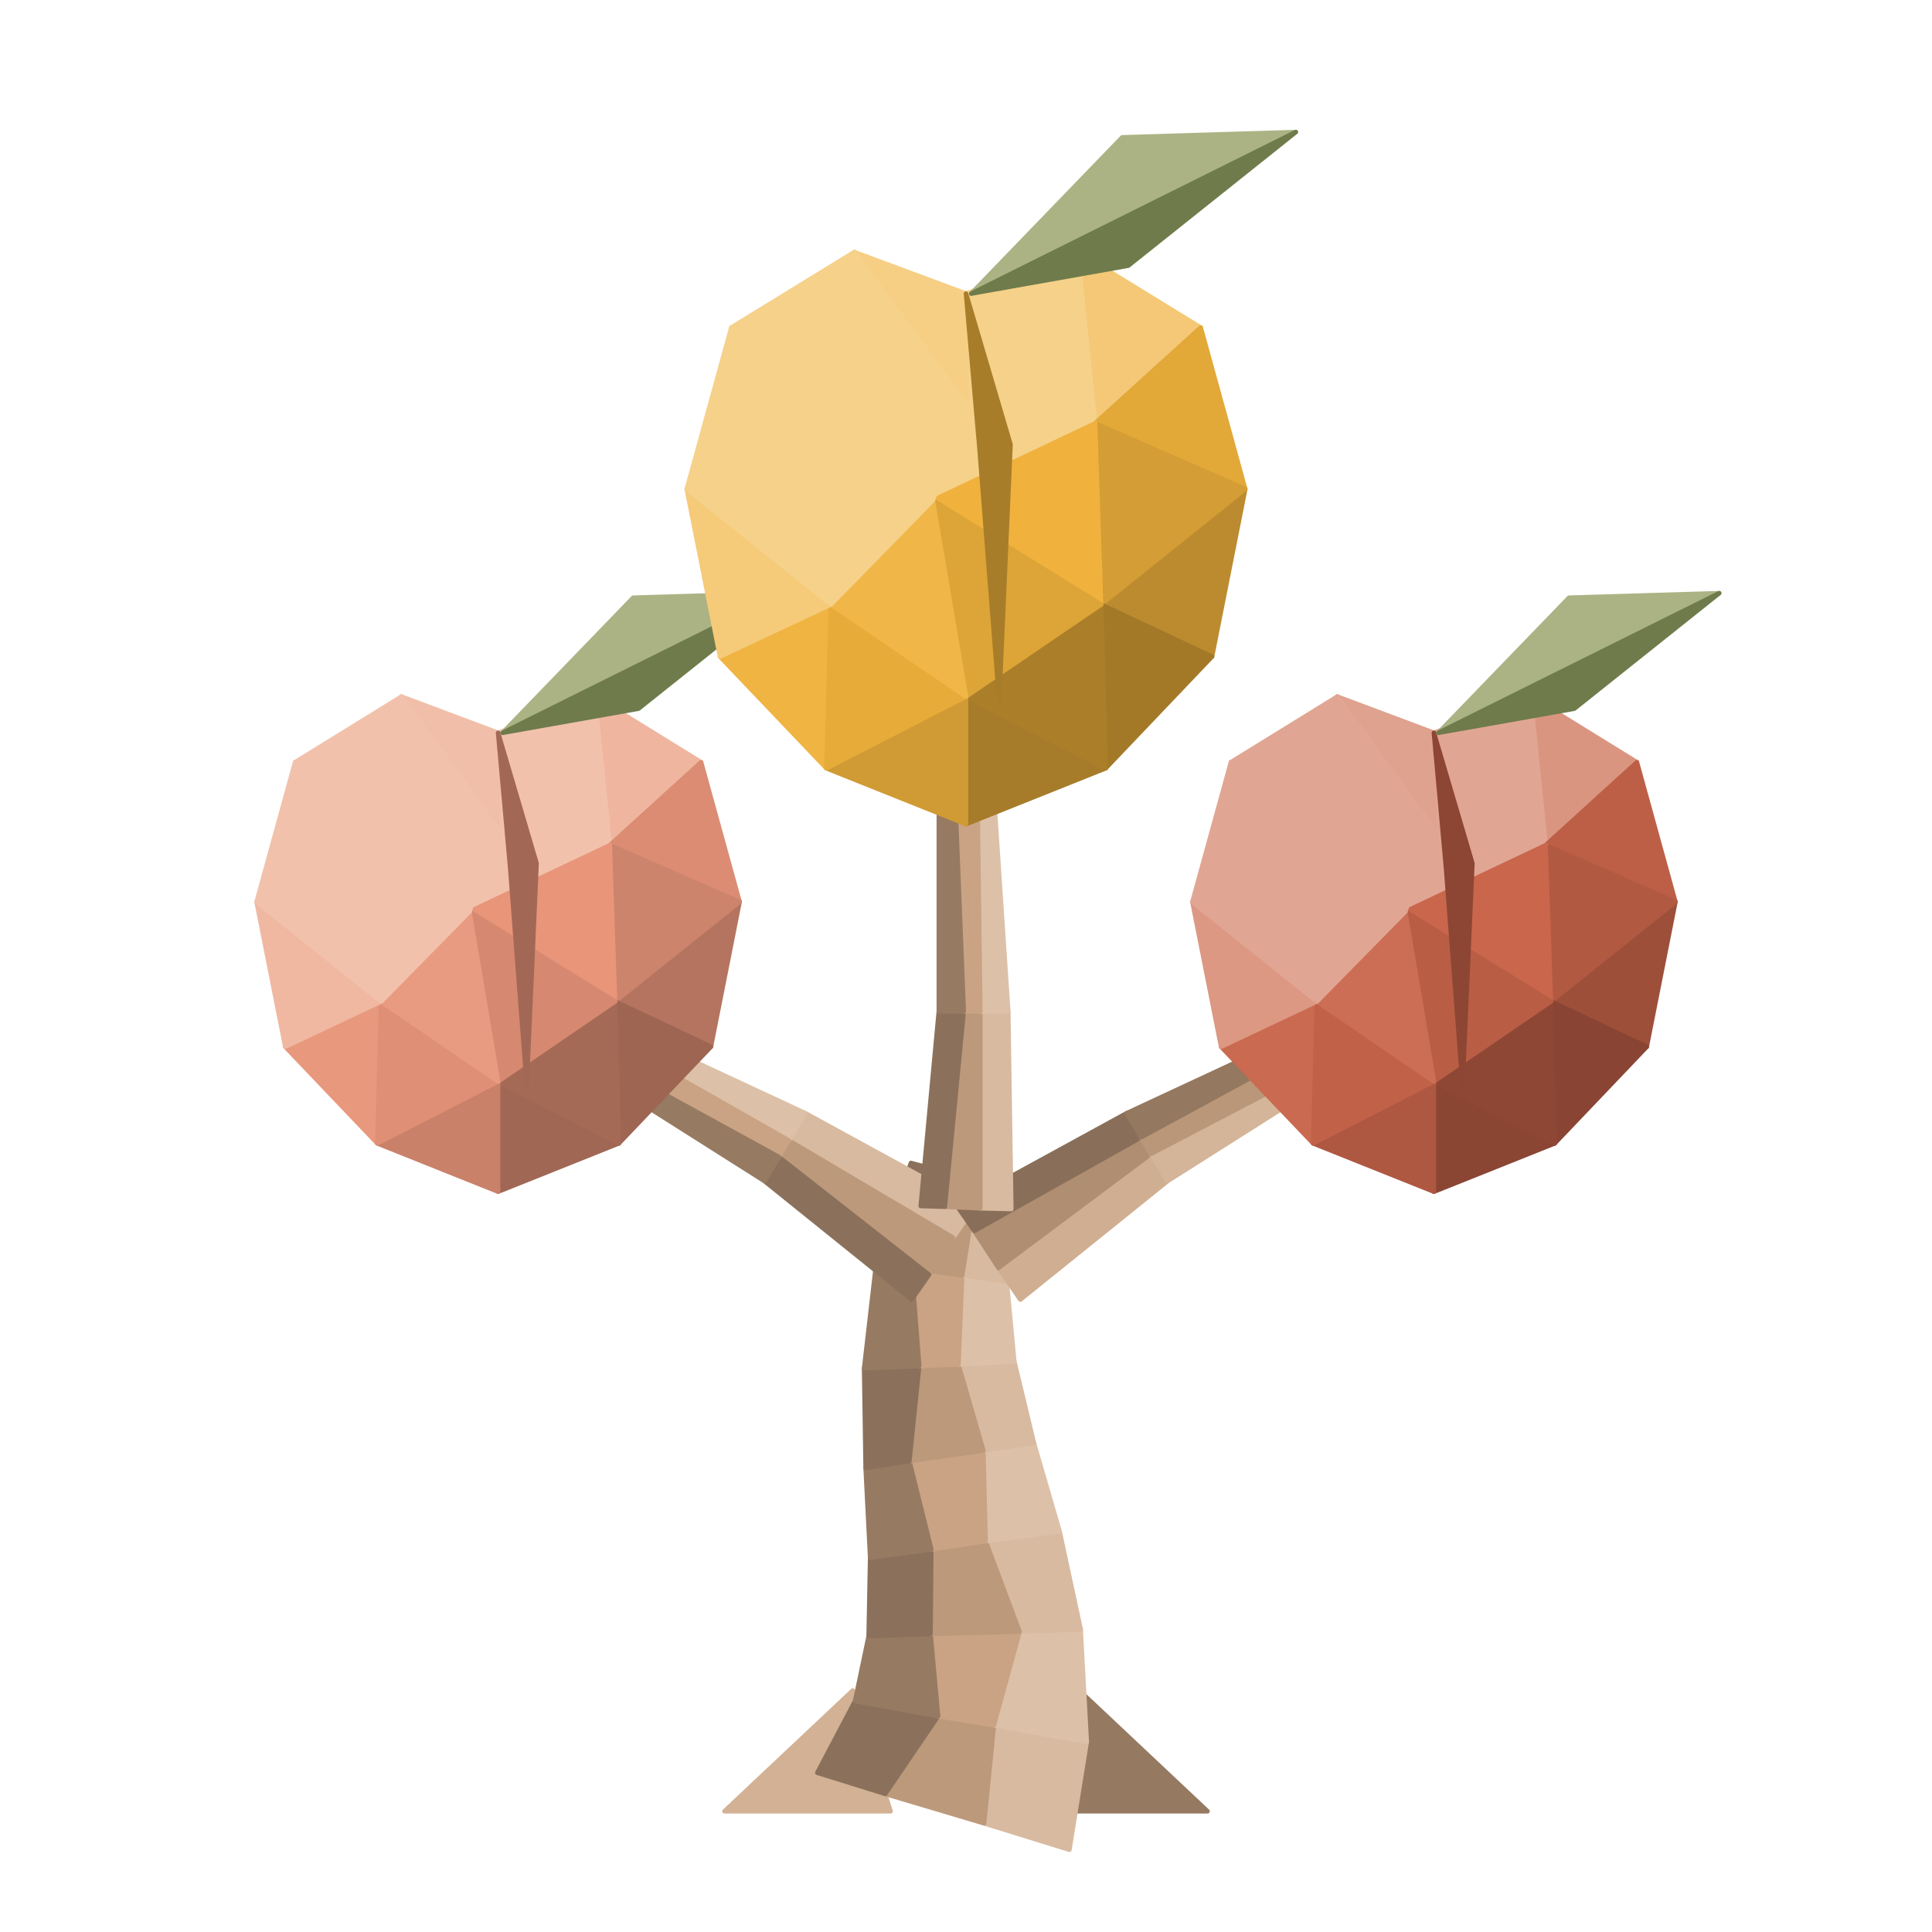
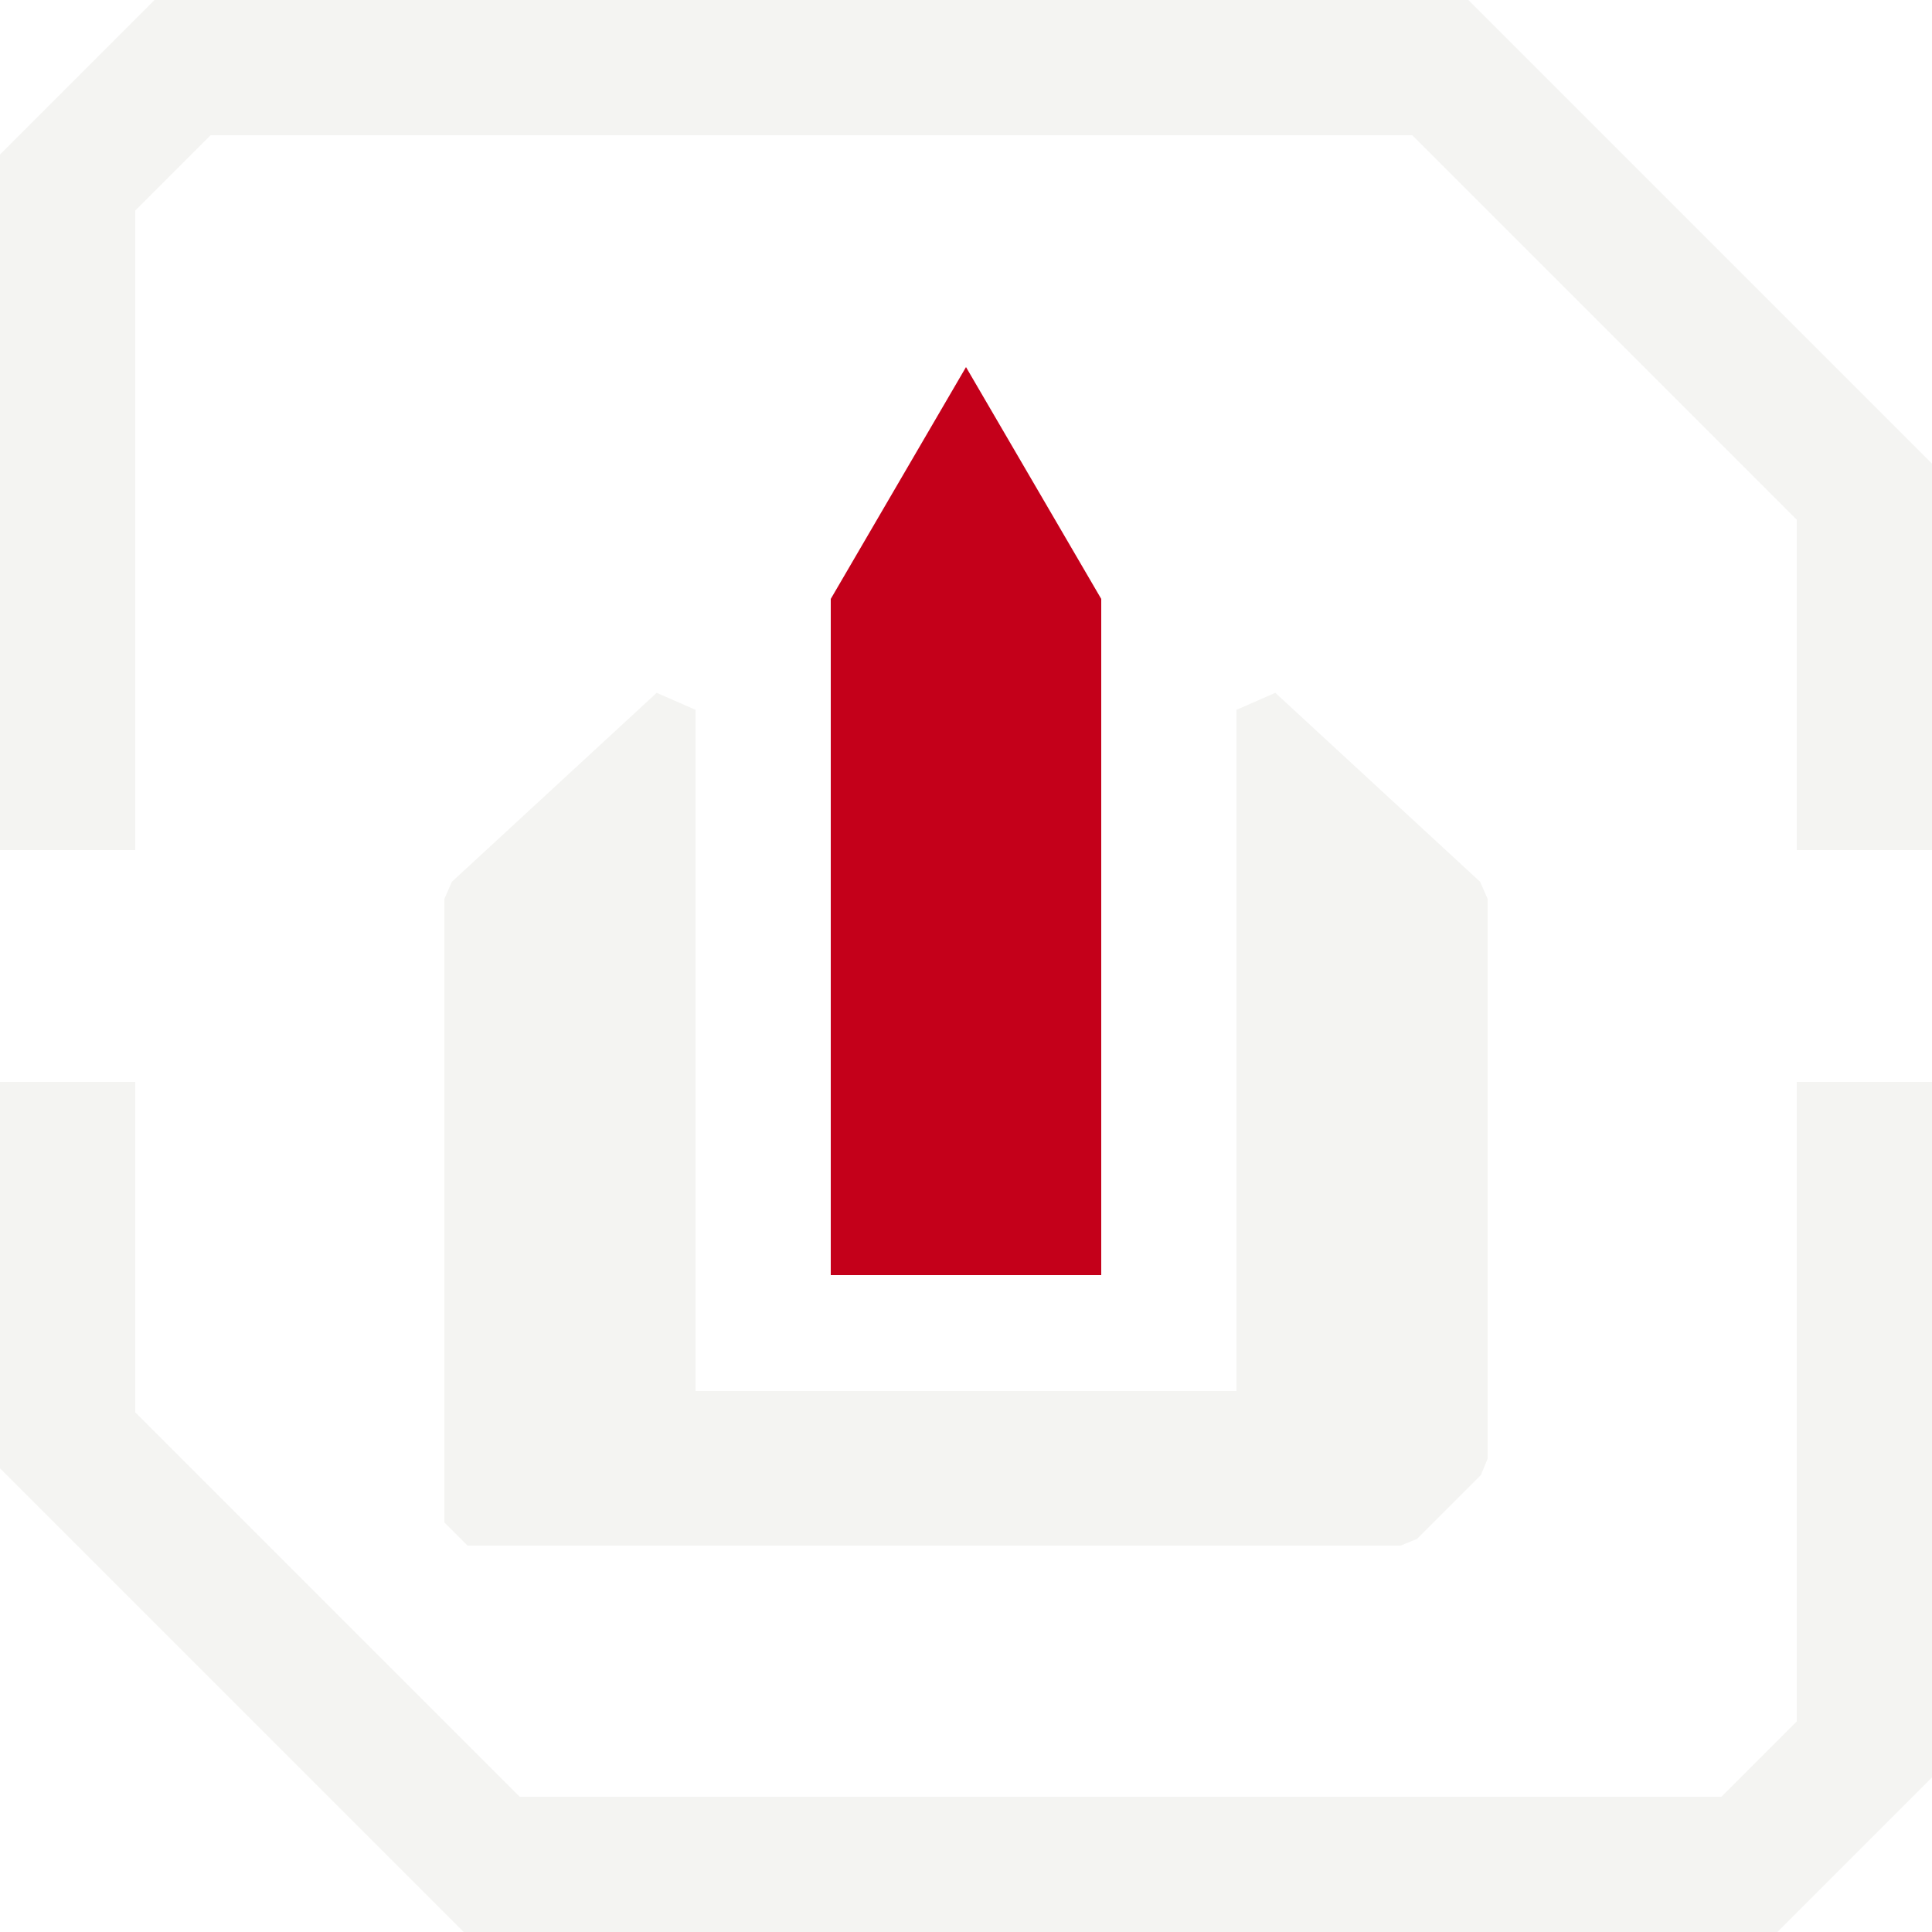
- <svg xmlns="http://www.w3.org/2000/svg" viewBox="0 0 256 256" width="256" height="256">
-   <polygon points="113.0,224.0 96.0,240.0 118.0,240.0" fill="#d2b194" stroke="#d2b194" stroke-width="0.6" stroke-linejoin="round" />
-   <polygon points="143.0,224.0 160.0,240.0 138.0,240.0" fill="#957961" stroke="#957961" stroke-width="0.6" stroke-linejoin="round" />
-   <polygon points="141.7,245.1 130.4,241.6 131.7,228.6 144.0,230.8" fill="#d8baa0" stroke="#d8baa0" stroke-width="0.6" stroke-linejoin="round" />
-   <polygon points="130.4,241.6 117.3,237.7 124.3,227.4 131.7,228.6" fill="#bd997b" stroke="#bd997b" stroke-width="0.6" stroke-linejoin="round" />
-   <polygon points="117.3,237.7 108.3,234.9 113.3,225.4 124.3,227.4" fill="#8b715b" stroke="#8b715b" stroke-width="0.6" stroke-linejoin="round" />
-   <polygon points="144.0,230.8 131.7,228.6 135.1,216.2 143.2,215.9" fill="#dcc1a8" stroke="#dcc1a8" stroke-width="0.6" stroke-linejoin="round" />
-   <polygon points="131.7,228.6 124.3,227.4 123.3,216.5 135.1,216.2" fill="#c9a383" stroke="#c9a383" stroke-width="0.6" stroke-linejoin="round" />
-   <polygon points="124.3,227.4 113.3,225.4 115.1,216.8 123.3,216.5" fill="#977a62" stroke="#977a62" stroke-width="0.6" stroke-linejoin="round" />
-   <polygon points="143.2,215.9 135.1,216.2 130.6,204.2 140.4,202.9" fill="#d8baa0" stroke="#d8baa0" stroke-width="0.6" stroke-linejoin="round" />
-   <polygon points="135.1,216.2 123.3,216.5 123.4,205.3 130.6,204.2" fill="#bd997b" stroke="#bd997b" stroke-width="0.6" stroke-linejoin="round" />
-   <polygon points="123.3,216.5 115.1,216.8 115.3,206.4 123.4,205.3" fill="#8b715b" stroke="#8b715b" stroke-width="0.6" stroke-linejoin="round" />
-   <polygon points="140.4,202.9 130.6,204.2 130.3,192.2 137.0,191.2" fill="#dcc1a8" stroke="#dcc1a8" stroke-width="0.6" stroke-linejoin="round" />
-   <polygon points="130.6,204.2 123.4,205.3 120.5,193.6 130.3,192.2" fill="#c9a383" stroke="#c9a383" stroke-width="0.6" stroke-linejoin="round" />
-   <polygon points="123.4,205.3 115.3,206.4 114.7,194.5 120.5,193.6" fill="#977a62" stroke="#977a62" stroke-width="0.6" stroke-linejoin="round" />
-   <polygon points="137.0,191.2 130.3,192.2 127.0,180.8 134.4,180.4" fill="#d8baa0" stroke="#d8baa0" stroke-width="0.6" stroke-linejoin="round" />
-   <polygon points="130.3,192.2 120.5,193.6 121.8,181.0 127.0,180.8" fill="#bd997b" stroke="#bd997b" stroke-width="0.6" stroke-linejoin="round" />
-   <polygon points="120.5,193.6 114.7,194.5 114.5,181.3 121.8,181.0" fill="#8b715b" stroke="#8b715b" stroke-width="0.6" stroke-linejoin="round" />
-   <polygon points="134.4,180.4 127.0,180.8 127.5,169.0 133.4,169.8" fill="#dcc1a8" stroke="#dcc1a8" stroke-width="0.6" stroke-linejoin="round" />
-   <polygon points="127.0,180.8 121.8,181.0 120.8,168.1 127.5,169.0" fill="#c9a383" stroke="#c9a383" stroke-width="0.6" stroke-linejoin="round" />
-   <polygon points="121.8,181.0 114.5,181.3 116.1,167.4 120.8,168.1" fill="#977a62" stroke="#977a62" stroke-width="0.6" stroke-linejoin="round" />
-   <polygon points="133.4,169.8 127.5,169.0 129.5,156.4 135.3,157.9" fill="#d8baa0" stroke="#d8baa0" stroke-width="0.6" stroke-linejoin="round" />
-   <polygon points="127.5,169.0 120.8,168.1 126.0,155.5 129.5,156.4" fill="#bd997b" stroke="#bd997b" stroke-width="0.6" stroke-linejoin="round" />
-   <polygon points="120.8,168.1 116.1,167.4 120.7,154.1 126.0,155.5" fill="#8b715b" stroke="#8b715b" stroke-width="0.6" stroke-linejoin="round" />
-   <polygon points="129.2,159.8 126.3,164.0 104.5,151.1 106.7,147.5" fill="#d8baa0" stroke="#d8baa0" stroke-width="0.6" stroke-linejoin="round" />
-   <polygon points="126.3,164.0 123.1,168.9 103.2,153.3 104.5,151.1" fill="#bd997b" stroke="#bd997b" stroke-width="0.6" stroke-linejoin="round" />
-   <polygon points="123.1,168.9 120.8,172.2 101.3,156.5 103.2,153.3" fill="#8b715b" stroke="#8b715b" stroke-width="0.6" stroke-linejoin="round" />
-   <polygon points="106.7,147.5 104.5,151.1 82.7,138.7 83.7,136.8" fill="#dcc1a8" stroke="#dcc1a8" stroke-width="0.6" stroke-linejoin="round" />
-   <polygon points="104.5,151.1 103.2,153.3 81.3,141.3 82.7,138.7" fill="#c9a383" stroke="#c9a383" stroke-width="0.6" stroke-linejoin="round" />
-   <polygon points="103.2,153.3 101.3,156.5 80.3,143.2 81.3,141.3" fill="#977a62" stroke="#977a62" stroke-width="0.6" stroke-linejoin="round" />
-   <polygon points="135.2,172.2 132.3,168.0 152.5,152.9 154.7,156.5" fill="#d0ae91" stroke="#d0ae91" stroke-width="0.6" stroke-linejoin="round" />
-   <polygon points="132.3,168.0 129.1,163.1 151.2,150.7 152.5,152.9" fill="#b08e72" stroke="#b08e72" stroke-width="0.6" stroke-linejoin="round" />
-   <polygon points="129.1,163.1 126.8,159.8 149.3,147.5 151.2,150.7" fill="#896f59" stroke="#896f59" stroke-width="0.6" stroke-linejoin="round" />
-   <polygon points="154.7,156.5 152.5,152.9 174.7,141.3 175.7,143.2" fill="#d4b599" stroke="#d4b599" stroke-width="0.6" stroke-linejoin="round" />
-   <polygon points="152.5,152.9 151.2,150.7 173.3,138.7 174.7,141.3" fill="#bb9779" stroke="#bb9779" stroke-width="0.6" stroke-linejoin="round" />
-   <polygon points="151.2,150.7 149.3,147.5 172.3,136.8 173.3,138.7" fill="#947860" stroke="#947860" stroke-width="0.6" stroke-linejoin="round" />
-   <polygon points="134.0,160.2 129.9,160.1 129.9,134.0 133.6,134.0" fill="#d8baa0" stroke="#d8baa0" stroke-width="0.6" stroke-linejoin="round" />
-   <polygon points="129.9,160.1 125.2,159.9 127.7,134.0 129.9,134.0" fill="#bd997b" stroke="#bd997b" stroke-width="0.6" stroke-linejoin="round" />
-   <polygon points="125.2,159.9 122.0,159.8 124.4,134.0 127.7,134.0" fill="#8b715b" stroke="#8b715b" stroke-width="0.6" stroke-linejoin="round" />
-   <polygon points="133.6,134.0 129.9,134.0 129.5,103.9 131.6,103.9" fill="#dcc1a8" stroke="#dcc1a8" stroke-width="0.6" stroke-linejoin="round" />
-   <polygon points="129.9,134.0 127.7,134.0 126.5,104.1 129.5,103.9" fill="#c9a383" stroke="#c9a383" stroke-width="0.6" stroke-linejoin="round" />
-   <polygon points="127.7,134.0 124.4,134.0 124.4,104.1 126.5,104.1" fill="#977a62" stroke="#977a62" stroke-width="0.6" stroke-linejoin="round" />
-   <polygon points="66.0,97.1 78.8,92.3 66.0,109.9" fill="#f2c1ac" stroke="#f2c1ac" stroke-width="0.6" stroke-linejoin="round" />
-   <polygon points="78.8,92.3 92.9,101.0 80.8,112.0" fill="#efb59f" stroke="#efb59f" stroke-width="0.6" stroke-linejoin="round" />
-   <polygon points="78.8,92.3 80.8,112.0 66.0,109.9" fill="#f2c1ac" stroke="#f2c1ac" stroke-width="0.6" stroke-linejoin="round" />
-   <polygon points="92.9,101.0 98.0,119.5 80.8,112.0" fill="#db8c73" stroke="#db8c73" stroke-width="0.6" stroke-linejoin="round" />
-   <polygon points="98.0,119.5 94.2,138.7 81.5,132.7" fill="#b5745f" stroke="#b5745f" stroke-width="0.6" stroke-linejoin="round" />
-   <polygon points="98.0,119.5 81.5,132.7 80.8,112.0" fill="#cd846c" stroke="#cd846c" stroke-width="0.6" stroke-linejoin="round" />
-   <polygon points="94.2,138.7 82.0,151.5 81.5,132.7" fill="#9e6553" stroke="#9e6553" stroke-width="0.6" stroke-linejoin="round" />
-   <polygon points="82.0,151.5 66.0,157.9 66.0,143.3" fill="#a06754" stroke="#a06754" stroke-width="0.6" stroke-linejoin="round" />
-   <polygon points="82.0,151.5 66.0,143.3 81.5,132.7" fill="#a56a56" stroke="#a56a56" stroke-width="0.6" stroke-linejoin="round" />
-   <polygon points="66.0,157.9 50.0,151.5 66.0,143.3" fill="#c98169" stroke="#c98169" stroke-width="0.6" stroke-linejoin="round" />
-   <polygon points="50.0,151.5 37.8,138.7 50.5,132.7" fill="#e8987d" stroke="#e8987d" stroke-width="0.6" stroke-linejoin="round" />
-   <polygon points="50.0,151.5 50.5,132.7 66.0,143.3" fill="#df8f75" stroke="#df8f75" stroke-width="0.6" stroke-linejoin="round" />
-   <polygon points="37.8,138.7 34.0,119.5 50.5,132.7" fill="#f0b7a1" stroke="#f0b7a1" stroke-width="0.6" stroke-linejoin="round" />
-   <polygon points="34.0,119.5 39.1,101.0 51.2,112.0" fill="#f2c1ac" stroke="#f2c1ac" stroke-width="0.6" stroke-linejoin="round" />
-   <polygon points="34.0,119.5 51.2,112.0 50.5,132.7" fill="#f2c1ac" stroke="#f2c1ac" stroke-width="0.6" stroke-linejoin="round" />
-   <polygon points="39.1,101.0 53.2,92.3 51.2,112.0" fill="#f2c1ac" stroke="#f2c1ac" stroke-width="0.6" stroke-linejoin="round" />
-   <polygon points="53.2,92.3 66.0,97.1 66.0,109.9" fill="#f1bea9" stroke="#f1bea9" stroke-width="0.6" stroke-linejoin="round" />
-   <polygon points="53.2,92.3 66.0,109.9 51.2,112.0" fill="#f2c1ac" stroke="#f2c1ac" stroke-width="0.6" stroke-linejoin="round" />
-   <polygon points="66.0,109.9 80.8,112.0 62.2,120.8" fill="#f2c1ac" stroke="#f2c1ac" stroke-width="0.6" stroke-linejoin="round" />
-   <polygon points="80.8,112.0 81.5,132.7 62.2,120.8" fill="#e8957a" stroke="#e8957a" stroke-width="0.6" stroke-linejoin="round" />
-   <polygon points="81.5,132.7 66.0,143.3 62.2,120.8" fill="#d68970" stroke="#d68970" stroke-width="0.6" stroke-linejoin="round" />
-   <polygon points="66.0,143.3 50.5,132.7 62.2,120.8" fill="#e99b81" stroke="#e99b81" stroke-width="0.6" stroke-linejoin="round" />
-   <polygon points="50.5,132.7 51.2,112.0 62.2,120.8" fill="#f2c1ac" stroke="#f2c1ac" stroke-width="0.6" stroke-linejoin="round" />
-   <polygon points="51.2,112.0 66.0,109.9 62.2,120.8" fill="#f2c1ac" stroke="#f2c1ac" stroke-width="0.6" stroke-linejoin="round" />
-   <polygon points="66.0,97.1 71.1,114.4 69.8,143.8 67.6,115.0" fill="#a36855" stroke="#a36855" stroke-width="0.6" stroke-linejoin="round" />
-   <polygon points="66.6,97.1 83.9,79.2 103.8,78.6" fill="#abb384" stroke="#abb384" stroke-width="0.6" stroke-linejoin="round" />
-   <polygon points="66.6,97.1 103.8,78.6 84.6,93.9" fill="#6f7b4b" stroke="#6f7b4b" stroke-width="0.6" stroke-linejoin="round" />
-   <polygon points="190.0,97.1 202.8,92.3 190.0,109.9" fill="#e1a693" stroke="#e1a693" stroke-width="0.6" stroke-linejoin="round" />
-   <polygon points="202.8,92.3 216.9,101.0 204.8,112.0" fill="#da9580" stroke="#da9580" stroke-width="0.6" stroke-linejoin="round" />
-   <polygon points="202.8,92.3 204.8,112.0 190.0,109.9" fill="#e1a693" stroke="#e1a693" stroke-width="0.6" stroke-linejoin="round" />
-   <polygon points="216.9,101.0 222.0,119.5 204.8,112.0" fill="#bd5f46" stroke="#bd5f46" stroke-width="0.6" stroke-linejoin="round" />
-   <polygon points="222.0,119.5 218.2,138.7 205.5,132.7" fill="#9d4f3a" stroke="#9d4f3a" stroke-width="0.6" stroke-linejoin="round" />
-   <polygon points="222.0,119.5 205.5,132.7 204.8,112.0" fill="#b25942" stroke="#b25942" stroke-width="0.6" stroke-linejoin="round" />
-   <polygon points="218.2,138.7 206.0,151.5 205.5,132.7" fill="#894433" stroke="#894433" stroke-width="0.6" stroke-linejoin="round" />
-   <polygon points="206.0,151.5 190.0,157.9 190.0,143.3" fill="#8b4533" stroke="#8b4533" stroke-width="0.6" stroke-linejoin="round" />
-   <polygon points="206.0,151.5 190.0,143.3 205.5,132.7" fill="#8f4735" stroke="#8f4735" stroke-width="0.6" stroke-linejoin="round" />
-   <polygon points="190.0,157.9 174.0,151.5 190.0,143.3" fill="#ae5741" stroke="#ae5741" stroke-width="0.6" stroke-linejoin="round" />
-   <polygon points="174.0,151.5 161.8,138.7 174.5,132.7" fill="#ca6a50" stroke="#ca6a50" stroke-width="0.6" stroke-linejoin="round" />
-   <polygon points="174.0,151.5 174.5,132.7 190.0,143.3" fill="#c16148" stroke="#c16148" stroke-width="0.6" stroke-linejoin="round" />
-   <polygon points="161.8,138.7 158.0,119.5 174.5,132.7" fill="#dc9883" stroke="#dc9883" stroke-width="0.6" stroke-linejoin="round" />
-   <polygon points="158.0,119.5 163.1,101.0 175.2,112.0" fill="#e1a693" stroke="#e1a693" stroke-width="0.6" stroke-linejoin="round" />
-   <polygon points="158.0,119.5 175.2,112.0 174.5,132.7" fill="#e1a693" stroke="#e1a693" stroke-width="0.6" stroke-linejoin="round" />
-   <polygon points="163.1,101.0 177.2,92.3 175.2,112.0" fill="#e1a693" stroke="#e1a693" stroke-width="0.6" stroke-linejoin="round" />
-   <polygon points="177.2,92.3 190.0,97.1 190.0,109.9" fill="#dfa28e" stroke="#dfa28e" stroke-width="0.6" stroke-linejoin="round" />
-   <polygon points="177.2,92.3 190.0,109.9 175.2,112.0" fill="#e1a693" stroke="#e1a693" stroke-width="0.6" stroke-linejoin="round" />
-   <polygon points="190.0,109.9 204.8,112.0 186.2,120.8" fill="#e1a693" stroke="#e1a693" stroke-width="0.6" stroke-linejoin="round" />
-   <polygon points="204.8,112.0 205.5,132.7 186.2,120.8" fill="#c9664c" stroke="#c9664c" stroke-width="0.6" stroke-linejoin="round" />
-   <polygon points="205.5,132.7 190.0,143.3 186.2,120.8" fill="#b95d45" stroke="#b95d45" stroke-width="0.6" stroke-linejoin="round" />
-   <polygon points="190.0,143.3 174.5,132.7 186.2,120.8" fill="#cc6e55" stroke="#cc6e55" stroke-width="0.6" stroke-linejoin="round" />
-   <polygon points="174.5,132.7 175.2,112.0 186.2,120.8" fill="#e1a693" stroke="#e1a693" stroke-width="0.6" stroke-linejoin="round" />
-   <polygon points="175.2,112.0 190.0,109.9 186.2,120.8" fill="#e1a693" stroke="#e1a693" stroke-width="0.6" stroke-linejoin="round" />
-   <polygon points="190.0,97.1 195.1,114.4 193.8,143.8 191.6,115.0" fill="#8d4634" stroke="#8d4634" stroke-width="0.6" stroke-linejoin="round" />
-   <polygon points="190.6,97.1 207.9,79.2 227.8,78.6" fill="#abb384" stroke="#abb384" stroke-width="0.6" stroke-linejoin="round" />
-   <polygon points="190.6,97.1 227.8,78.6 208.6,93.9" fill="#6f7b4b" stroke="#6f7b4b" stroke-width="0.6" stroke-linejoin="round" />
-   <polygon points="128.0,38.9 142.8,33.4 128.0,53.6" fill="#f6d18a" stroke="#f6d18a" stroke-width="0.6" stroke-linejoin="round" />
-   <polygon points="142.8,33.4 159.1,43.4 145.1,56.1" fill="#f4c876" stroke="#f4c876" stroke-width="0.6" stroke-linejoin="round" />
-   <polygon points="142.8,33.4 145.1,56.1 128.0,53.6" fill="#f6d18a" stroke="#f6d18a" stroke-width="0.6" stroke-linejoin="round" />
-   <polygon points="159.1,43.4 165.0,64.8 145.1,56.1" fill="#e2a838" stroke="#e2a838" stroke-width="0.6" stroke-linejoin="round" />
-   <polygon points="165.0,64.8 160.6,87.0 145.9,80.1" fill="#bc8b2f" stroke="#bc8b2f" stroke-width="0.6" stroke-linejoin="round" />
-   <polygon points="165.0,64.8 145.9,80.1 145.1,56.1" fill="#d49d35" stroke="#d49d35" stroke-width="0.6" stroke-linejoin="round" />
-   <polygon points="160.6,87.0 146.5,101.8 145.9,80.1" fill="#a37928" stroke="#a37928" stroke-width="0.6" stroke-linejoin="round" />
-   <polygon points="146.5,101.8 128.0,109.2 128.0,92.3" fill="#a67b29" stroke="#a67b29" stroke-width="0.6" stroke-linejoin="round" />
-   <polygon points="146.5,101.8 128.0,92.3 145.9,80.1" fill="#ab7e2a" stroke="#ab7e2a" stroke-width="0.6" stroke-linejoin="round" />
-   <polygon points="128.0,109.2 109.5,101.8 128.0,92.3" fill="#d09a34" stroke="#d09a34" stroke-width="0.6" stroke-linejoin="round" />
-   <polygon points="109.5,101.8 95.4,87.0 110.1,80.1" fill="#f0b442" stroke="#f0b442" stroke-width="0.6" stroke-linejoin="round" />
-   <polygon points="109.5,101.8 110.1,80.1 128.0,92.3" fill="#e7ab39" stroke="#e7ab39" stroke-width="0.6" stroke-linejoin="round" />
-   <polygon points="95.4,87.0 91.0,64.8 110.1,80.1" fill="#f5ca79" stroke="#f5ca79" stroke-width="0.6" stroke-linejoin="round" />
-   <polygon points="91.0,64.8 96.9,43.4 110.9,56.1" fill="#f6d18a" stroke="#f6d18a" stroke-width="0.6" stroke-linejoin="round" />
-   <polygon points="91.0,64.8 110.9,56.1 110.1,80.1" fill="#f6d18a" stroke="#f6d18a" stroke-width="0.6" stroke-linejoin="round" />
-   <polygon points="96.9,43.4 113.2,33.4 110.9,56.1" fill="#f6d18a" stroke="#f6d18a" stroke-width="0.6" stroke-linejoin="round" />
-   <polygon points="113.2,33.4 128.0,38.9 128.0,53.6" fill="#f6cf85" stroke="#f6cf85" stroke-width="0.6" stroke-linejoin="round" />
-   <polygon points="113.2,33.4 128.0,53.6 110.9,56.1" fill="#f6d18a" stroke="#f6d18a" stroke-width="0.6" stroke-linejoin="round" />
-   <polygon points="128.0,53.6 145.1,56.1 123.6,66.3" fill="#f6d18a" stroke="#f6d18a" stroke-width="0.6" stroke-linejoin="round" />
-   <polygon points="145.1,56.1 145.9,80.1 123.6,66.3" fill="#f0b23d" stroke="#f0b23d" stroke-width="0.6" stroke-linejoin="round" />
-   <polygon points="145.9,80.1 128.0,92.3 123.6,66.3" fill="#dda437" stroke="#dda437" stroke-width="0.6" stroke-linejoin="round" />
-   <polygon points="128.0,92.3 110.1,80.1 123.6,66.3" fill="#f0b647" stroke="#f0b647" stroke-width="0.6" stroke-linejoin="round" />
-   <polygon points="110.1,80.1 110.9,56.1 123.6,66.3" fill="#f6d18a" stroke="#f6d18a" stroke-width="0.6" stroke-linejoin="round" />
-   <polygon points="110.9,56.1 128.0,53.6 123.6,66.3" fill="#f6d18a" stroke="#f6d18a" stroke-width="0.6" stroke-linejoin="round" />
-   <polygon points="128.0,38.9 133.9,58.9 132.4,92.9 129.8,59.6" fill="#a87d2a" stroke="#a87d2a" stroke-width="0.6" stroke-linejoin="round" />
-   <polygon points="128.7,38.9 148.7,18.2 171.7,17.5" fill="#abb384" stroke="#abb384" stroke-width="0.6" stroke-linejoin="round" />
-   <polygon points="128.7,38.9 171.7,17.5 149.5,35.2" fill="#6f7b4b" stroke="#6f7b4b" stroke-width="0.6" stroke-linejoin="round" />
+ <svg xmlns="http://www.w3.org/2000/svg" viewBox="0 0 100 100">
+   <path fill="#F4F4F2" fill-rule="evenodd" d="M7.00 10.90 L10.90 7.00 L73.10 7.00 L93.00 26.90 L93.00 44.00 L100.00 44.00 L100.00 24.00 L76.00 0.00 L8.00 0.00 L0.00 8.00 L0.00 44.00 L7.00 44.00 Z M23.39 45.64 L23.00 46.53 L23.00 78.80 L24.20 80.00 L72.50 80.00 L73.35 79.65 L76.65 76.35 L77.00 75.50 L77.00 46.53 L76.61 45.64 L66.01 35.86 L64.00 36.74 L64.00 72.00 L36.00 72.00 L36.00 36.74 L33.99 35.86 Z M26.90 93.00 L7.00 73.10 L7.00 56.00 L0.00 56.00 L0.00 76.00 L24.00 100.00 L92.00 100.00 L100.00 92.00 L100.00 56.00 L93.00 56.00 L93.00 89.10 L89.10 93.00 Z" />
+   <path fill="#C4001A" fill-rule="evenodd" d="M43.00 31.00 L50.00 19.00 L57.00 31.00 L57.00 66.00 L43.00 66.00 Z" />
</svg>
